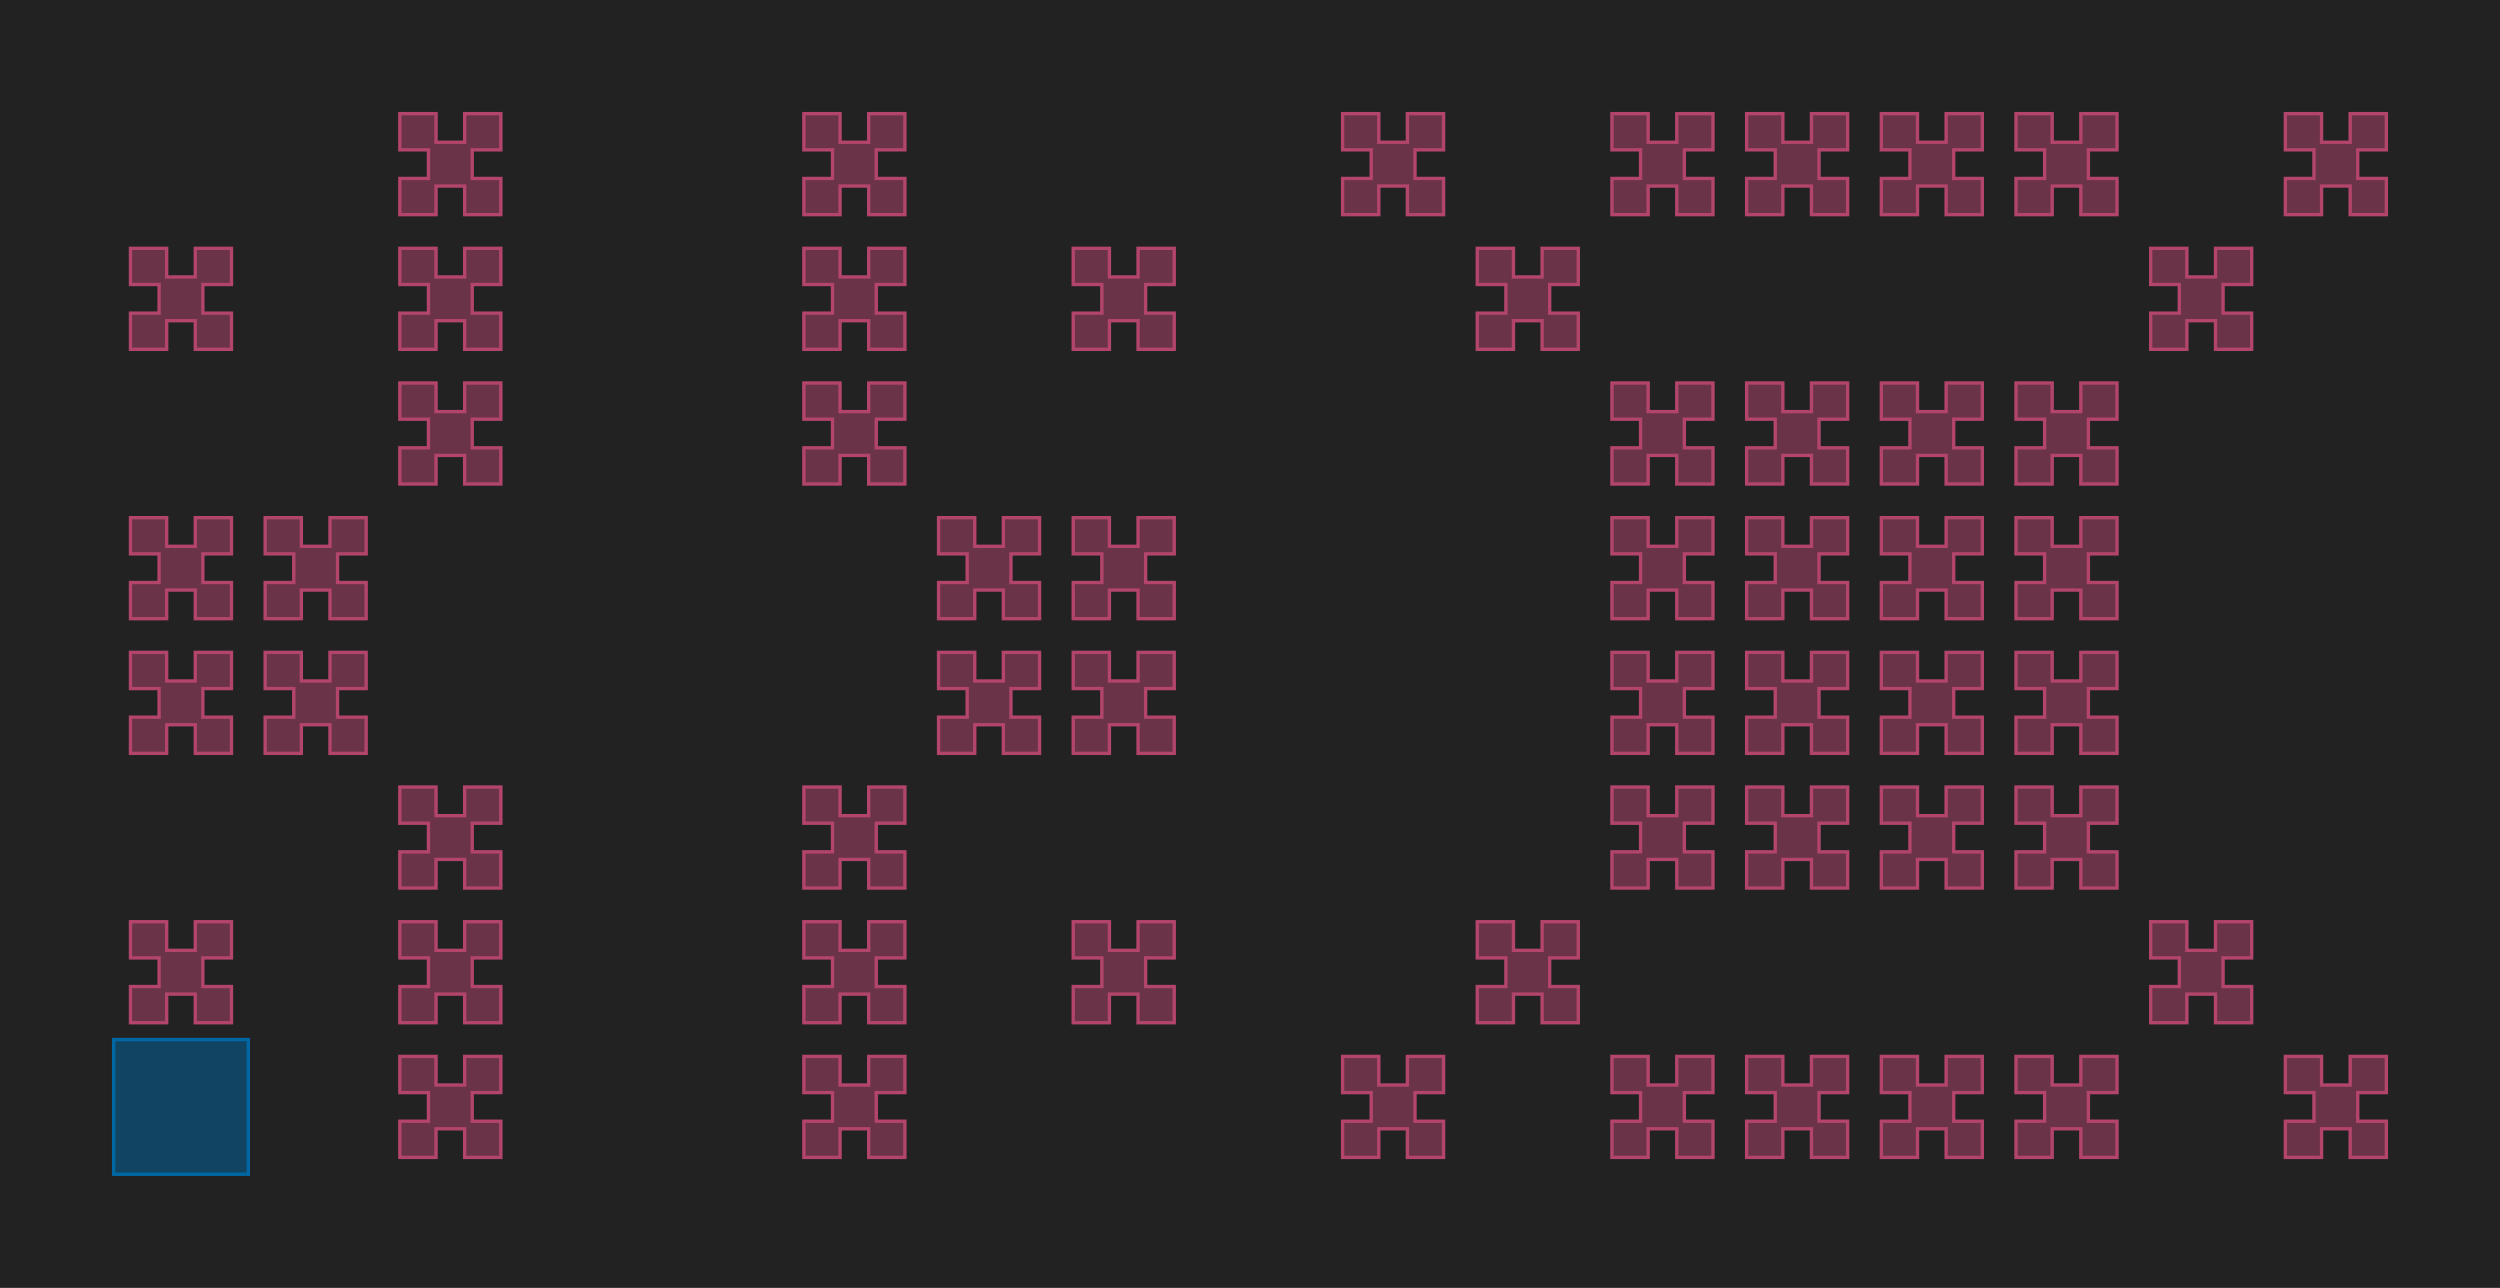
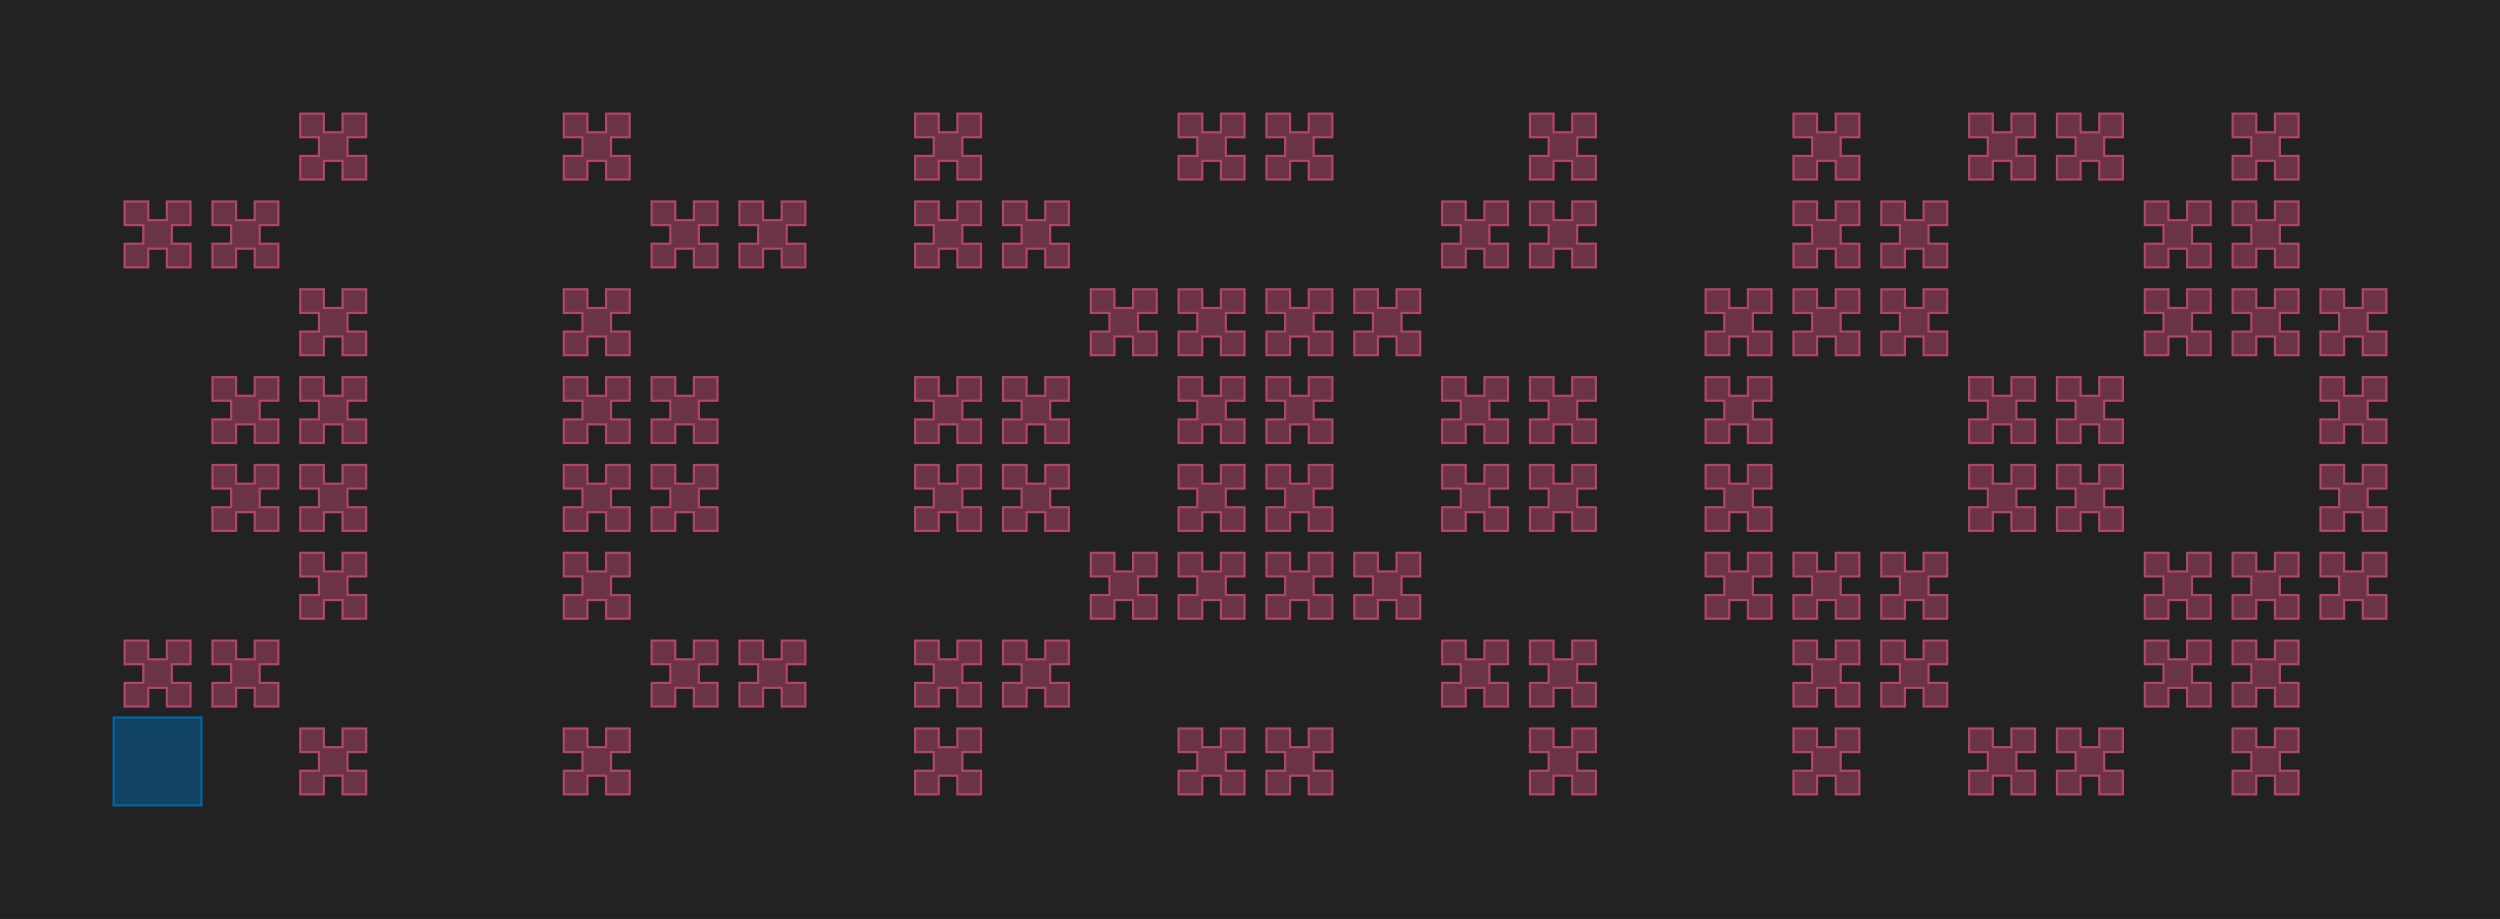
- <svg xmlns="http://www.w3.org/2000/svg" width="742.5" height="382.5" viewBox="-33.75 -348.75 742.5 382.5">
+ <svg xmlns="http://www.w3.org/2000/svg" width="1138.5" height="418.5" viewBox="-51.75 -366.75 1138.5 418.5">
  <defs>
    <style type="text/css">
.l235d4 {stroke: #0067A5; fill: #0067A5; fill-opacity: 0.5;}
.l71d20 {stroke: #B3446C; fill: #B3446C; fill-opacity: 0.5;}
</style>
  </defs>
-   <rect x="-33.75" y="-348.75" width="742.5" height="382.5" fill="#222222" stroke="none" />
+   <rect x="-51.75" y="-366.75" width="1138.5" height="418.5" fill="#222222" stroke="none" />
  <g id="my_logo" transform="scale(1 -1)">
-     <polygon id="0x17fae30" class="l71d20" points="15.75,45 15.75,53.5 24.25,53.5 24.25,45 35,45 35,55.75 26.5,55.75 26.5,64.25 35,64.25 35,75 24.25,75 24.25,66.5 15.75,66.5 15.75,75 5,75 5,64.25 13.5,64.25 13.5,55.75 5,55.75 5,45" />
-     <polygon id="0x17fba20" class="l71d20" points="15.75,125 15.75,133.5 24.25,133.5 24.25,125 35,125 35,135.75 26.5,135.75 26.5,144.25 35,144.25 35,155 24.25,155 24.25,146.5 15.75,146.5 15.75,155 5,155 5,144.25 13.5,144.25 13.5,135.75 5,135.75 5,125" />
-     <polygon id="0x17fbb10" class="l71d20" points="15.75,165 15.75,173.5 24.25,173.5 24.25,165 35,165 35,175.75 26.5,175.75 26.5,184.25 35,184.25 35,195 24.25,195 24.25,186.5 15.75,186.5 15.75,195 5,195 5,184.25 13.5,184.25 13.5,175.75 5,175.75 5,165" />
-     <polygon id="0x17fbb80" class="l71d20" points="15.75,245 15.75,253.5 24.25,253.5 24.25,245 35,245 35,255.75 26.5,255.75 26.5,264.25 35,264.25 35,275 24.25,275 24.25,266.5 15.75,266.5 15.75,275 5,275 5,264.25 13.5,264.25 13.5,255.75 5,255.75 5,245" />
-     <polygon id="0x17fbbf0" class="l71d20" points="55.75,125 55.75,133.5 64.25,133.5 64.25,125 75,125 75,135.75 66.5,135.75 66.5,144.25 75,144.25 75,155 64.25,155 64.25,146.5 55.75,146.5 55.75,155 45,155 45,144.25 53.5,144.25 53.5,135.75 45,135.75 45,125" />
-     <polygon id="0x17fbc60" class="l71d20" points="55.75,165 55.75,173.5 64.25,173.5 64.25,165 75,165 75,175.75 66.5,175.75 66.5,184.25 75,184.25 75,195 64.25,195 64.25,186.5 55.75,186.5 55.75,195 45,195 45,184.25 53.5,184.25 53.5,175.75 45,175.75 45,165" />
-     <polygon id="0x17fbd20" class="l71d20" points="95.75,5 95.75,13.5 104.25,13.5 104.25,5 115,5 115,15.75 106.5,15.75 106.5,24.25 115,24.25 115,35 104.25,35 104.25,26.5 95.75,26.5 95.75,35 85,35 85,24.25 93.5,24.25 93.5,15.75 85,15.75 85,5" />
-     <polygon id="0x17fbd90" class="l71d20" points="95.75,45 95.75,53.5 104.25,53.5 104.25,45 115,45 115,55.75 106.5,55.75 106.5,64.25 115,64.25 115,75 104.25,75 104.25,66.5 95.75,66.5 95.75,75 85,75 85,64.25 93.5,64.25 93.5,55.75 85,55.75 85,45" />
-     <polygon id="0x17fbe00" class="l71d20" points="95.75,85 95.75,93.5 104.25,93.5 104.25,85 115,85 115,95.75 106.5,95.75 106.5,104.25 115,104.25 115,115 104.25,115 104.25,106.5 95.75,106.5 95.75,115 85,115 85,104.25 93.5,104.25 93.5,95.75 85,95.75 85,85" />
-     <polygon id="0x17fc050" class="l71d20" points="95.75,205 95.75,213.5 104.25,213.5 104.25,205 115,205 115,215.75 106.5,215.75 106.5,224.25 115,224.25 115,235 104.25,235 104.25,226.5 95.75,226.5 95.75,235 85,235 85,224.25 93.5,224.25 93.5,215.75 85,215.75 85,205" />
-     <polygon id="0x17fc210" class="l71d20" points="95.75,245 95.75,253.5 104.25,253.5 104.25,245 115,245 115,255.75 106.5,255.75 106.5,264.25 115,264.25 115,275 104.25,275 104.25,266.5 95.75,266.5 95.75,275 85,275 85,264.25 93.5,264.25 93.5,255.75 85,255.75 85,245" />
-     <polygon id="0x17fc3d0" class="l71d20" points="95.75,285 95.75,293.5 104.25,293.5 104.25,285 115,285 115,295.75 106.5,295.75 106.5,304.25 115,304.25 115,315 104.25,315 104.25,306.5 95.75,306.5 95.75,315 85,315 85,304.25 93.5,304.25 93.5,295.75 85,295.75 85,285" />
-     <polygon id="0x17fc590" class="l71d20" points="215.75,5 215.75,13.5 224.25,13.5 224.25,5 235,5 235,15.75 226.5,15.75 226.5,24.25 235,24.25 235,35 224.25,35 224.25,26.5 215.75,26.5 215.75,35 205,35 205,24.25 213.5,24.25 213.5,15.75 205,15.75 205,5" />
-     <polygon id="0x17fc750" class="l71d20" points="215.75,45 215.75,53.5 224.25,53.5 224.25,45 235,45 235,55.75 226.5,55.75 226.5,64.25 235,64.25 235,75 224.25,75 224.25,66.5 215.75,66.5 215.75,75 205,75 205,64.25 213.5,64.25 213.5,55.75 205,55.75 205,45" />
-     <polygon id="0x17fc910" class="l71d20" points="215.75,85 215.75,93.5 224.25,93.5 224.25,85 235,85 235,95.75 226.5,95.75 226.5,104.25 235,104.25 235,115 224.25,115 224.25,106.5 215.75,106.5 215.75,115 205,115 205,104.25 213.5,104.25 213.5,95.75 205,95.75 205,85" />
-     <polygon id="0x17fcad0" class="l71d20" points="215.75,205 215.75,213.5 224.25,213.5 224.25,205 235,205 235,215.75 226.5,215.75 226.5,224.25 235,224.25 235,235 224.25,235 224.25,226.5 215.75,226.5 215.75,235 205,235 205,224.25 213.5,224.25 213.5,215.75 205,215.75 205,205" />
-     <polygon id="0x17fcc90" class="l71d20" points="215.75,245 215.75,253.5 224.25,253.5 224.25,245 235,245 235,255.75 226.5,255.75 226.5,264.25 235,264.25 235,275 224.25,275 224.25,266.5 215.75,266.5 215.75,275 205,275 205,264.25 213.5,264.25 213.5,255.75 205,255.75 205,245" />
-     <polygon id="0x17fce50" class="l71d20" points="215.75,285 215.75,293.5 224.25,293.5 224.25,285 235,285 235,295.75 226.5,295.75 226.5,304.25 235,304.25 235,315 224.25,315 224.25,306.5 215.75,306.5 215.75,315 205,315 205,304.25 213.5,304.25 213.5,295.75 205,295.75 205,285" />
-     <polygon id="0x17fd010" class="l71d20" points="255.75,125 255.75,133.5 264.25,133.5 264.25,125 275,125 275,135.75 266.5,135.75 266.5,144.25 275,144.25 275,155 264.25,155 264.25,146.5 255.75,146.5 255.75,155 245,155 245,144.25 253.5,144.25 253.5,135.75 245,135.75 245,125" />
-     <polygon id="0x17fd1d0" class="l71d20" points="255.75,165 255.75,173.5 264.25,173.5 264.25,165 275,165 275,175.75 266.5,175.75 266.5,184.25 275,184.25 275,195 264.25,195 264.25,186.5 255.75,186.5 255.75,195 245,195 245,184.25 253.5,184.25 253.5,175.75 245,175.75 245,165" />
-     <polygon id="0x17fd390" class="l71d20" points="295.75,45 295.75,53.5 304.25,53.5 304.25,45 315,45 315,55.75 306.5,55.75 306.5,64.25 315,64.25 315,75 304.25,75 304.25,66.5 295.75,66.5 295.75,75 285,75 285,64.25 293.5,64.25 293.5,55.75 285,55.75 285,45" />
-     <polygon id="0x17fd550" class="l71d20" points="295.75,125 295.75,133.5 304.25,133.5 304.25,125 315,125 315,135.75 306.5,135.75 306.5,144.25 315,144.25 315,155 304.25,155 304.25,146.5 295.75,146.5 295.75,155 285,155 285,144.25 293.5,144.25 293.5,135.75 285,135.75 285,125" />
-     <polygon id="0x17fd710" class="l71d20" points="295.75,165 295.75,173.5 304.25,173.5 304.25,165 315,165 315,175.75 306.5,175.75 306.5,184.25 315,184.25 315,195 304.25,195 304.25,186.5 295.75,186.5 295.75,195 285,195 285,184.25 293.5,184.25 293.5,175.75 285,175.75 285,165" />
-     <polygon id="0x17fd8d0" class="l71d20" points="295.75,245 295.75,253.5 304.25,253.5 304.25,245 315,245 315,255.75 306.5,255.75 306.5,264.25 315,264.25 315,275 304.25,275 304.25,266.5 295.75,266.5 295.75,275 285,275 285,264.25 293.5,264.25 293.5,255.75 285,255.75 285,245" />
-     <polygon id="0x17fda90" class="l71d20" points="375.75,5 375.75,13.5 384.25,13.5 384.25,5 395,5 395,15.75 386.5,15.75 386.5,24.25 395,24.25 395,35 384.25,35 384.25,26.5 375.75,26.5 375.75,35 365,35 365,24.25 373.5,24.25 373.5,15.75 365,15.75 365,5" />
-     <polygon id="0x17fdc50" class="l71d20" points="375.75,285 375.75,293.5 384.25,293.5 384.25,285 395,285 395,295.75 386.5,295.75 386.5,304.25 395,304.25 395,315 384.25,315 384.25,306.5 375.75,306.5 375.75,315 365,315 365,304.25 373.5,304.25 373.5,295.75 365,295.75 365,285" />
-     <polygon id="0x17fde10" class="l71d20" points="415.75,45 415.75,53.5 424.25,53.5 424.25,45 435,45 435,55.75 426.5,55.75 426.5,64.25 435,64.25 435,75 424.25,75 424.25,66.5 415.75,66.5 415.75,75 405,75 405,64.25 413.5,64.25 413.5,55.75 405,55.75 405,45" />
-     <polygon id="0x17fdfd0" class="l71d20" points="415.75,245 415.75,253.5 424.25,253.5 424.25,245 435,245 435,255.75 426.5,255.75 426.5,264.25 435,264.25 435,275 424.25,275 424.25,266.5 415.75,266.5 415.75,275 405,275 405,264.25 413.5,264.25 413.5,255.75 405,255.75 405,245" />
-     <polygon id="0x17fe190" class="l71d20" points="455.75,5 455.75,13.5 464.25,13.5 464.25,5 475,5 475,15.75 466.5,15.75 466.5,24.25 475,24.25 475,35 464.25,35 464.25,26.5 455.75,26.5 455.75,35 445,35 445,24.25 453.5,24.25 453.5,15.75 445,15.75 445,5" />
-     <polygon id="0x17fe350" class="l71d20" points="455.75,85 455.75,93.5 464.25,93.5 464.25,85 475,85 475,95.75 466.5,95.75 466.5,104.25 475,104.25 475,115 464.25,115 464.25,106.5 455.75,106.5 455.75,115 445,115 445,104.25 453.5,104.25 453.5,95.75 445,95.75 445,85" />
-     <polygon id="0x17fe510" class="l71d20" points="455.75,125 455.75,133.5 464.25,133.5 464.25,125 475,125 475,135.75 466.5,135.75 466.5,144.25 475,144.25 475,155 464.25,155 464.25,146.5 455.75,146.5 455.75,155 445,155 445,144.25 453.5,144.25 453.5,135.75 445,135.75 445,125" />
-     <polygon id="0x17fe6d0" class="l71d20" points="455.75,165 455.75,173.5 464.25,173.5 464.25,165 475,165 475,175.75 466.5,175.75 466.5,184.25 475,184.25 475,195 464.25,195 464.25,186.5 455.75,186.5 455.75,195 445,195 445,184.25 453.5,184.25 453.5,175.75 445,175.75 445,165" />
-     <polygon id="0x17fe890" class="l71d20" points="455.75,205 455.75,213.5 464.25,213.5 464.25,205 475,205 475,215.75 466.5,215.75 466.5,224.25 475,224.25 475,235 464.25,235 464.25,226.5 455.75,226.5 455.75,235 445,235 445,224.25 453.5,224.25 453.5,215.75 445,215.75 445,205" />
-     <polygon id="0x17fec60" class="l71d20" points="455.75,285 455.75,293.5 464.25,293.5 464.25,285 475,285 475,295.75 466.5,295.75 466.5,304.25 475,304.25 475,315 464.25,315 464.25,306.5 455.75,306.5 455.75,315 445,315 445,304.25 453.5,304.25 453.5,295.75 445,295.75 445,285" />
-     <polygon id="0x17fee20" class="l71d20" points="495.75,5 495.75,13.5 504.25,13.5 504.25,5 515,5 515,15.75 506.5,15.75 506.5,24.25 515,24.25 515,35 504.25,35 504.25,26.5 495.75,26.5 495.75,35 485,35 485,24.25 493.5,24.25 493.5,15.75 485,15.75 485,5" />
-     <polygon id="0x17fefe0" class="l71d20" points="495.75,85 495.75,93.5 504.25,93.5 504.25,85 515,85 515,95.75 506.5,95.75 506.5,104.25 515,104.25 515,115 504.25,115 504.25,106.5 495.75,106.5 495.75,115 485,115 485,104.25 493.5,104.25 493.5,95.75 485,95.75 485,85" />
-     <polygon id="0x17ff1a0" class="l71d20" points="495.75,125 495.75,133.5 504.25,133.5 504.25,125 515,125 515,135.75 506.5,135.75 506.5,144.25 515,144.25 515,155 504.25,155 504.25,146.5 495.75,146.5 495.75,155 485,155 485,144.25 493.5,144.25 493.5,135.75 485,135.75 485,125" />
-     <polygon id="0x17ff360" class="l71d20" points="495.75,165 495.75,173.5 504.25,173.5 504.25,165 515,165 515,175.75 506.5,175.75 506.5,184.25 515,184.25 515,195 504.25,195 504.25,186.5 495.75,186.5 495.75,195 485,195 485,184.25 493.5,184.25 493.5,175.75 485,175.75 485,165" />
-     <polygon id="0x17ff520" class="l71d20" points="495.75,205 495.75,213.5 504.25,213.5 504.25,205 515,205 515,215.75 506.5,215.75 506.5,224.25 515,224.25 515,235 504.25,235 504.25,226.5 495.75,226.5 495.75,235 485,235 485,224.25 493.5,224.25 493.5,215.75 485,215.75 485,205" />
-     <polygon id="0x17ff6e0" class="l71d20" points="495.75,285 495.75,293.5 504.25,293.5 504.25,285 515,285 515,295.75 506.5,295.75 506.5,304.25 515,304.25 515,315 504.25,315 504.25,306.5 495.75,306.5 495.75,315 485,315 485,304.25 493.5,304.25 493.5,295.75 485,295.75 485,285" />
-     <polygon id="0x17ff8a0" class="l71d20" points="535.75,5 535.75,13.5 544.25,13.5 544.25,5 555,5 555,15.75 546.5,15.75 546.5,24.25 555,24.25 555,35 544.25,35 544.25,26.5 535.75,26.5 535.75,35 525,35 525,24.25 533.5,24.25 533.5,15.75 525,15.75 525,5" />
-     <polygon id="0x17ffa60" class="l71d20" points="535.75,85 535.75,93.5 544.25,93.5 544.25,85 555,85 555,95.75 546.5,95.75 546.5,104.25 555,104.25 555,115 544.25,115 544.25,106.5 535.75,106.5 535.75,115 525,115 525,104.25 533.5,104.25 533.5,95.75 525,95.75 525,85" />
-     <polygon id="0x17ffc20" class="l71d20" points="535.75,125 535.75,133.5 544.25,133.5 544.25,125 555,125 555,135.75 546.5,135.75 546.5,144.25 555,144.25 555,155 544.25,155 544.25,146.5 535.75,146.5 535.75,155 525,155 525,144.25 533.5,144.25 533.5,135.75 525,135.75 525,125" />
-     <polygon id="0x17ffde0" class="l71d20" points="535.75,165 535.75,173.5 544.25,173.5 544.25,165 555,165 555,175.75 546.5,175.75 546.5,184.25 555,184.25 555,195 544.25,195 544.25,186.5 535.75,186.5 535.75,195 525,195 525,184.25 533.5,184.25 533.5,175.75 525,175.75 525,165" />
-     <polygon id="0x17fffa0" class="l71d20" points="535.75,205 535.75,213.5 544.25,213.5 544.25,205 555,205 555,215.75 546.5,215.75 546.5,224.25 555,224.25 555,235 544.25,235 544.25,226.5 535.75,226.5 535.75,235 525,235 525,224.25 533.5,224.25 533.5,215.75 525,215.75 525,205" />
-     <polygon id="0x1800160" class="l71d20" points="535.75,285 535.75,293.5 544.25,293.5 544.25,285 555,285 555,295.75 546.5,295.75 546.5,304.25 555,304.25 555,315 544.25,315 544.25,306.5 535.75,306.5 535.75,315 525,315 525,304.25 533.5,304.25 533.5,295.75 525,295.75 525,285" />
-     <polygon id="0x1800320" class="l71d20" points="575.75,5 575.75,13.5 584.25,13.5 584.25,5 595,5 595,15.75 586.5,15.75 586.5,24.25 595,24.25 595,35 584.25,35 584.25,26.5 575.75,26.5 575.75,35 565,35 565,24.25 573.5,24.25 573.5,15.75 565,15.75 565,5" />
-     <polygon id="0x18004e0" class="l71d20" points="575.75,85 575.75,93.5 584.25,93.5 584.25,85 595,85 595,95.75 586.5,95.75 586.5,104.25 595,104.25 595,115 584.25,115 584.25,106.5 575.75,106.5 575.75,115 565,115 565,104.25 573.5,104.25 573.5,95.75 565,95.75 565,85" />
-     <polygon id="0x18006a0" class="l71d20" points="575.75,125 575.75,133.5 584.25,133.5 584.25,125 595,125 595,135.75 586.5,135.75 586.5,144.25 595,144.25 595,155 584.25,155 584.25,146.5 575.75,146.5 575.75,155 565,155 565,144.25 573.5,144.25 573.5,135.75 565,135.75 565,125" />
-     <polygon id="0x1800860" class="l71d20" points="575.75,165 575.75,173.5 584.25,173.5 584.25,165 595,165 595,175.75 586.5,175.75 586.5,184.25 595,184.25 595,195 584.25,195 584.25,186.5 575.75,186.5 575.75,195 565,195 565,184.25 573.5,184.25 573.5,175.75 565,175.75 565,165" />
-     <polygon id="0x1800a20" class="l71d20" points="575.75,205 575.75,213.5 584.25,213.5 584.25,205 595,205 595,215.75 586.5,215.75 586.5,224.25 595,224.25 595,235 584.25,235 584.25,226.5 575.75,226.5 575.75,235 565,235 565,224.25 573.5,224.25 573.5,215.75 565,215.75 565,205" />
-     <polygon id="0x1800be0" class="l71d20" points="575.75,285 575.75,293.5 584.25,293.5 584.25,285 595,285 595,295.75 586.5,295.75 586.5,304.25 595,304.25 595,315 584.25,315 584.25,306.5 575.75,306.5 575.75,315 565,315 565,304.25 573.5,304.25 573.5,295.75 565,295.75 565,285" />
-     <polygon id="0x1800da0" class="l71d20" points="615.75,45 615.75,53.5 624.25,53.5 624.25,45 635,45 635,55.75 626.5,55.75 626.5,64.25 635,64.25 635,75 624.25,75 624.25,66.5 615.75,66.5 615.75,75 605,75 605,64.25 613.5,64.25 613.5,55.75 605,55.75 605,45" />
-     <polygon id="0x1800f60" class="l71d20" points="615.75,245 615.75,253.5 624.25,253.5 624.25,245 635,245 635,255.75 626.5,255.75 626.5,264.25 635,264.25 635,275 624.25,275 624.25,266.5 615.75,266.5 615.75,275 605,275 605,264.25 613.5,264.25 613.5,255.75 605,255.75 605,245" />
-     <polygon id="0x1801120" class="l71d20" points="655.75,5 655.75,13.5 664.25,13.5 664.25,5 675,5 675,15.75 666.5,15.75 666.5,24.25 675,24.25 675,35 664.25,35 664.25,26.5 655.75,26.5 655.75,35 645,35 645,24.25 653.5,24.25 653.5,15.75 645,15.75 645,5" />
-     <polygon id="0x18012e0" class="l71d20" points="655.75,285 655.75,293.5 664.25,293.5 664.25,285 675,285 675,295.75 666.5,295.75 666.5,304.25 675,304.25 675,315 664.25,315 664.25,306.5 655.75,306.5 655.75,315 645,315 645,304.25 653.5,304.25 653.5,295.75 645,295.75 645,285" />
-     <polygon id="0x15fba40" class="l235d4" points="0,0 40,0 40,40 0,40" />
+     <polygon id="0x230df50" class="l71d20" points="15.75,45 15.75,53.5 24.25,53.5 24.25,45 35,45 35,55.75 26.5,55.75 26.5,64.25 35,64.25 35,75 24.25,75 24.25,66.5 15.75,66.5 15.75,75 5,75 5,64.25 13.5,64.25 13.5,55.75 5,55.75 5,45" />
+     <polygon id="0x249ff60" class="l71d20" points="15.75,245 15.75,253.5 24.25,253.5 24.25,245 35,245 35,255.75 26.5,255.75 26.5,264.25 35,264.25 35,275 24.25,275 24.25,266.5 15.75,266.5 15.75,275 5,275 5,264.25 13.5,264.25 13.5,255.75 5,255.75 5,245" />
+     <polygon id="0x24a02d0" class="l71d20" points="55.75,45 55.75,53.5 64.25,53.5 64.25,45 75,45 75,55.75 66.5,55.75 66.5,64.25 75,64.25 75,75 64.25,75 64.25,66.5 55.75,66.5 55.75,75 45,75 45,64.25 53.5,64.25 53.5,55.75 45,55.75 45,45" />
+     <polygon id="0x24a0340" class="l71d20" points="55.75,125 55.75,133.5 64.25,133.5 64.25,125 75,125 75,135.75 66.5,135.75 66.5,144.25 75,144.25 75,155 64.25,155 64.25,146.5 55.75,146.5 55.75,155 45,155 45,144.25 53.5,144.25 53.5,135.75 45,135.75 45,125" />
+     <polygon id="0x24a03b0" class="l71d20" points="55.75,165 55.75,173.5 64.25,173.5 64.25,165 75,165 75,175.75 66.5,175.75 66.5,184.25 75,184.25 75,195 64.25,195 64.25,186.5 55.75,186.5 55.75,195 45,195 45,184.25 53.5,184.25 53.5,175.75 45,175.75 45,165" />
+     <polygon id="0x24a0420" class="l71d20" points="55.75,245 55.75,253.5 64.25,253.5 64.25,245 75,245 75,255.75 66.5,255.75 66.5,264.25 75,264.25 75,275 64.25,275 64.25,266.5 55.75,266.5 55.75,275 45,275 45,264.25 53.5,264.25 53.5,255.75 45,255.75 45,245" />
+     <polygon id="0x24a04e0" class="l71d20" points="95.75,5 95.75,13.5 104.25,13.5 104.25,5 115,5 115,15.75 106.5,15.75 106.5,24.25 115,24.25 115,35 104.25,35 104.25,26.5 95.75,26.5 95.75,35 85,35 85,24.25 93.5,24.25 93.5,15.75 85,15.75 85,5" />
+     <polygon id="0x24a0550" class="l71d20" points="95.75,85 95.75,93.5 104.25,93.5 104.25,85 115,85 115,95.75 106.5,95.75 106.5,104.25 115,104.25 115,115 104.25,115 104.25,106.5 95.75,106.5 95.75,115 85,115 85,104.25 93.5,104.25 93.5,95.75 85,95.75 85,85" />
+     <polygon id="0x24a05c0" class="l71d20" points="95.75,125 95.75,133.5 104.25,133.5 104.25,125 115,125 115,135.75 106.5,135.75 106.5,144.25 115,144.25 115,155 104.25,155 104.25,146.5 95.75,146.5 95.75,155 85,155 85,144.25 93.5,144.25 93.5,135.75 85,135.75 85,125" />
+     <polygon id="0x24a06c0" class="l71d20" points="95.75,165 95.75,173.5 104.25,173.5 104.25,165 115,165 115,175.75 106.5,175.75 106.5,184.25 115,184.25 115,195 104.25,195 104.25,186.5 95.75,186.5 95.75,195 85,195 85,184.25 93.5,184.25 93.5,175.75 85,175.75 85,165" />
+     <polygon id="0x24a0730" class="l71d20" points="95.75,205 95.75,213.5 104.25,213.5 104.25,205 115,205 115,215.75 106.5,215.75 106.5,224.25 115,224.25 115,235 104.25,235 104.25,226.5 95.75,226.5 95.75,235 85,235 85,224.25 93.5,224.25 93.5,215.75 85,215.75 85,205" />
+     <polygon id="0x24a08f0" class="l71d20" points="95.75,285 95.75,293.5 104.25,293.5 104.25,285 115,285 115,295.75 106.5,295.75 106.5,304.25 115,304.25 115,315 104.25,315 104.25,306.5 95.75,306.5 95.75,315 85,315 85,304.25 93.5,304.25 93.5,295.75 85,295.75 85,285" />
+     <polygon id="0x24a0ab0" class="l71d20" points="215.75,5 215.75,13.5 224.25,13.5 224.25,5 235,5 235,15.75 226.5,15.75 226.5,24.25 235,24.25 235,35 224.25,35 224.25,26.5 215.75,26.5 215.75,35 205,35 205,24.25 213.5,24.25 213.5,15.75 205,15.75 205,5" />
+     <polygon id="0x24a0c70" class="l71d20" points="215.75,85 215.75,93.5 224.25,93.5 224.25,85 235,85 235,95.75 226.5,95.75 226.5,104.25 235,104.25 235,115 224.25,115 224.25,106.5 215.75,106.5 215.75,115 205,115 205,104.25 213.5,104.25 213.5,95.75 205,95.75 205,85" />
+     <polygon id="0x24a0e30" class="l71d20" points="215.75,125 215.75,133.5 224.25,133.5 224.25,125 235,125 235,135.75 226.5,135.75 226.5,144.25 235,144.25 235,155 224.25,155 224.25,146.5 215.75,146.5 215.75,155 205,155 205,144.25 213.5,144.25 213.5,135.75 205,135.75 205,125" />
+     <polygon id="0x24a0ff0" class="l71d20" points="215.75,165 215.75,173.5 224.25,173.5 224.25,165 235,165 235,175.75 226.5,175.75 226.5,184.25 235,184.25 235,195 224.25,195 224.25,186.5 215.75,186.5 215.75,195 205,195 205,184.25 213.5,184.25 213.5,175.75 205,175.75 205,165" />
+     <polygon id="0x24a11b0" class="l71d20" points="215.75,205 215.75,213.5 224.25,213.5 224.25,205 235,205 235,215.75 226.5,215.75 226.5,224.25 235,224.25 235,235 224.25,235 224.25,226.5 215.75,226.5 215.75,235 205,235 205,224.25 213.5,224.25 213.5,215.75 205,215.75 205,205" />
+     <polygon id="0x24a1370" class="l71d20" points="215.75,285 215.75,293.5 224.25,293.5 224.25,285 235,285 235,295.75 226.5,295.75 226.5,304.25 235,304.25 235,315 224.25,315 224.25,306.5 215.75,306.5 215.75,315 205,315 205,304.25 213.5,304.25 213.5,295.75 205,295.75 205,285" />
+     <polygon id="0x24a1530" class="l71d20" points="255.75,45 255.75,53.5 264.25,53.5 264.25,45 275,45 275,55.75 266.5,55.75 266.5,64.25 275,64.25 275,75 264.25,75 264.25,66.5 255.75,66.5 255.75,75 245,75 245,64.25 253.5,64.25 253.5,55.75 245,55.75 245,45" />
+     <polygon id="0x24a16f0" class="l71d20" points="255.75,125 255.75,133.5 264.25,133.5 264.25,125 275,125 275,135.75 266.5,135.75 266.5,144.25 275,144.25 275,155 264.25,155 264.25,146.5 255.75,146.5 255.75,155 245,155 245,144.25 253.5,144.25 253.5,135.75 245,135.75 245,125" />
+     <polygon id="0x24a18b0" class="l71d20" points="255.75,165 255.75,173.5 264.25,173.5 264.25,165 275,165 275,175.75 266.5,175.75 266.5,184.25 275,184.25 275,195 264.25,195 264.25,186.5 255.75,186.5 255.75,195 245,195 245,184.25 253.5,184.25 253.5,175.75 245,175.75 245,165" />
+     <polygon id="0x24a1a70" class="l71d20" points="255.75,245 255.75,253.5 264.25,253.5 264.25,245 275,245 275,255.75 266.5,255.75 266.5,264.25 275,264.25 275,275 264.25,275 264.25,266.5 255.75,266.5 255.75,275 245,275 245,264.25 253.5,264.25 253.5,255.75 245,255.75 245,245" />
+     <polygon id="0x24a1c30" class="l71d20" points="295.75,45 295.75,53.5 304.25,53.5 304.25,45 315,45 315,55.75 306.5,55.75 306.5,64.25 315,64.25 315,75 304.25,75 304.25,66.5 295.75,66.5 295.75,75 285,75 285,64.25 293.5,64.25 293.5,55.75 285,55.75 285,45" />
+     <polygon id="0x24a1df0" class="l71d20" points="295.75,245 295.75,253.5 304.25,253.5 304.25,245 315,245 315,255.75 306.5,255.75 306.5,264.25 315,264.25 315,275 304.25,275 304.25,266.5 295.75,266.5 295.75,275 285,275 285,264.25 293.5,264.25 293.5,255.75 285,255.75 285,245" />
+     <polygon id="0x24a1fb0" class="l71d20" points="375.75,5 375.75,13.5 384.25,13.5 384.25,5 395,5 395,15.75 386.5,15.75 386.5,24.25 395,24.25 395,35 384.25,35 384.25,26.5 375.75,26.5 375.75,35 365,35 365,24.25 373.5,24.25 373.5,15.75 365,15.75 365,5" />
+     <polygon id="0x24a2170" class="l71d20" points="375.75,45 375.75,53.5 384.25,53.5 384.25,45 395,45 395,55.75 386.5,55.75 386.5,64.25 395,64.25 395,75 384.25,75 384.25,66.5 375.75,66.5 375.75,75 365,75 365,64.25 373.5,64.25 373.5,55.75 365,55.75 365,45" />
+     <polygon id="0x24a2330" class="l71d20" points="375.75,125 375.75,133.5 384.25,133.5 384.25,125 395,125 395,135.75 386.5,135.75 386.5,144.25 395,144.25 395,155 384.25,155 384.25,146.5 375.75,146.5 375.75,155 365,155 365,144.25 373.5,144.25 373.5,135.75 365,135.75 365,125" />
+     <polygon id="0x24a24f0" class="l71d20" points="375.75,165 375.75,173.5 384.25,173.5 384.25,165 395,165 395,175.75 386.5,175.75 386.5,184.25 395,184.25 395,195 384.25,195 384.25,186.5 375.75,186.5 375.75,195 365,195 365,184.25 373.5,184.25 373.5,175.75 365,175.75 365,165" />
+     <polygon id="0x24a26b0" class="l71d20" points="375.75,245 375.75,253.5 384.25,253.5 384.25,245 395,245 395,255.75 386.5,255.75 386.5,264.25 395,264.25 395,275 384.25,275 384.25,266.5 375.75,266.5 375.75,275 365,275 365,264.25 373.5,264.25 373.5,255.75 365,255.75 365,245" />
+     <polygon id="0x24a2870" class="l71d20" points="375.75,285 375.75,293.5 384.25,293.5 384.25,285 395,285 395,295.75 386.5,295.75 386.5,304.25 395,304.25 395,315 384.25,315 384.25,306.5 375.75,306.5 375.75,315 365,315 365,304.25 373.5,304.25 373.5,295.75 365,295.75 365,285" />
+     <polygon id="0x24a2a30" class="l71d20" points="415.75,45 415.75,53.5 424.25,53.5 424.25,45 435,45 435,55.75 426.5,55.75 426.5,64.25 435,64.25 435,75 424.25,75 424.25,66.5 415.75,66.5 415.75,75 405,75 405,64.25 413.5,64.25 413.5,55.75 405,55.75 405,45" />
+     <polygon id="0x24a2bf0" class="l71d20" points="415.75,125 415.75,133.5 424.25,133.5 424.25,125 435,125 435,135.75 426.5,135.75 426.5,144.25 435,144.25 435,155 424.25,155 424.25,146.5 415.75,146.5 415.75,155 405,155 405,144.25 413.5,144.25 413.5,135.75 405,135.75 405,125" />
+     <polygon id="0x24a2db0" class="l71d20" points="415.75,165 415.75,173.5 424.25,173.5 424.25,165 435,165 435,175.75 426.5,175.75 426.5,184.25 435,184.25 435,195 424.25,195 424.25,186.5 415.75,186.5 415.75,195 405,195 405,184.25 413.5,184.25 413.5,175.75 405,175.75 405,165" />
+     <polygon id="0x24a3180" class="l71d20" points="415.75,245 415.75,253.5 424.25,253.5 424.25,245 435,245 435,255.75 426.5,255.75 426.5,264.25 435,264.25 435,275 424.25,275 424.25,266.5 415.75,266.5 415.75,275 405,275 405,264.25 413.5,264.25 413.5,255.75 405,255.75 405,245" />
+     <polygon id="0x24a3340" class="l71d20" points="455.75,85 455.75,93.5 464.25,93.5 464.25,85 475,85 475,95.75 466.5,95.75 466.5,104.25 475,104.25 475,115 464.25,115 464.25,106.5 455.75,106.5 455.75,115 445,115 445,104.25 453.5,104.25 453.5,95.75 445,95.75 445,85" />
+     <polygon id="0x24a3500" class="l71d20" points="455.75,205 455.75,213.5 464.25,213.5 464.25,205 475,205 475,215.75 466.5,215.75 466.5,224.25 475,224.25 475,235 464.25,235 464.25,226.5 455.75,226.5 455.75,235 445,235 445,224.25 453.5,224.25 453.5,215.75 445,215.75 445,205" />
+     <polygon id="0x24a36c0" class="l71d20" points="495.75,5 495.75,13.5 504.25,13.5 504.25,5 515,5 515,15.75 506.5,15.75 506.5,24.25 515,24.25 515,35 504.25,35 504.25,26.5 495.75,26.5 495.75,35 485,35 485,24.25 493.5,24.25 493.5,15.75 485,15.75 485,5" />
+     <polygon id="0x24a3880" class="l71d20" points="495.75,85 495.75,93.5 504.25,93.5 504.25,85 515,85 515,95.75 506.5,95.75 506.5,104.25 515,104.25 515,115 504.25,115 504.25,106.5 495.75,106.5 495.75,115 485,115 485,104.25 493.5,104.25 493.5,95.75 485,95.75 485,85" />
+     <polygon id="0x24a3a40" class="l71d20" points="495.75,125 495.75,133.5 504.25,133.5 504.25,125 515,125 515,135.75 506.5,135.75 506.5,144.25 515,144.25 515,155 504.25,155 504.25,146.5 495.75,146.5 495.75,155 485,155 485,144.25 493.5,144.25 493.5,135.75 485,135.75 485,125" />
+     <polygon id="0x24a3c00" class="l71d20" points="495.75,165 495.75,173.5 504.25,173.5 504.25,165 515,165 515,175.75 506.5,175.75 506.5,184.25 515,184.25 515,195 504.25,195 504.25,186.5 495.75,186.5 495.75,195 485,195 485,184.25 493.5,184.25 493.5,175.75 485,175.75 485,165" />
+     <polygon id="0x24a3dc0" class="l71d20" points="495.75,205 495.75,213.5 504.25,213.5 504.25,205 515,205 515,215.75 506.5,215.75 506.5,224.25 515,224.25 515,235 504.25,235 504.25,226.5 495.75,226.5 495.75,235 485,235 485,224.25 493.5,224.25 493.5,215.75 485,215.75 485,205" />
+     <polygon id="0x24a3f80" class="l71d20" points="495.75,285 495.75,293.5 504.25,293.5 504.25,285 515,285 515,295.75 506.5,295.75 506.5,304.25 515,304.25 515,315 504.25,315 504.25,306.5 495.75,306.5 495.75,315 485,315 485,304.25 493.5,304.25 493.5,295.75 485,295.75 485,285" />
+     <polygon id="0x24a4140" class="l71d20" points="535.75,5 535.75,13.5 544.25,13.5 544.25,5 555,5 555,15.75 546.5,15.75 546.5,24.25 555,24.25 555,35 544.25,35 544.25,26.5 535.75,26.5 535.75,35 525,35 525,24.25 533.5,24.25 533.5,15.75 525,15.75 525,5" />
+     <polygon id="0x24a4300" class="l71d20" points="535.75,85 535.75,93.5 544.25,93.5 544.25,85 555,85 555,95.75 546.5,95.75 546.5,104.25 555,104.25 555,115 544.25,115 544.25,106.5 535.75,106.5 535.75,115 525,115 525,104.25 533.5,104.25 533.5,95.75 525,95.75 525,85" />
+     <polygon id="0x24a44c0" class="l71d20" points="535.75,125 535.75,133.5 544.25,133.5 544.25,125 555,125 555,135.75 546.5,135.75 546.5,144.25 555,144.25 555,155 544.25,155 544.25,146.5 535.75,146.5 535.75,155 525,155 525,144.25 533.5,144.25 533.5,135.75 525,135.75 525,125" />
+     <polygon id="0x24a4680" class="l71d20" points="535.75,165 535.75,173.5 544.25,173.5 544.25,165 555,165 555,175.75 546.5,175.75 546.5,184.25 555,184.25 555,195 544.25,195 544.25,186.5 535.75,186.5 535.75,195 525,195 525,184.25 533.5,184.25 533.5,175.75 525,175.75 525,165" />
+     <polygon id="0x24a4840" class="l71d20" points="535.75,205 535.75,213.5 544.25,213.5 544.25,205 555,205 555,215.75 546.5,215.75 546.5,224.25 555,224.25 555,235 544.25,235 544.25,226.5 535.75,226.5 535.75,235 525,235 525,224.25 533.5,224.25 533.5,215.75 525,215.75 525,205" />
+     <polygon id="0x24a4a00" class="l71d20" points="535.75,285 535.75,293.5 544.25,293.5 544.25,285 555,285 555,295.75 546.5,295.75 546.5,304.25 555,304.25 555,315 544.25,315 544.25,306.5 535.75,306.5 535.75,315 525,315 525,304.25 533.5,304.25 533.5,295.75 525,295.75 525,285" />
+     <polygon id="0x24a4bc0" class="l71d20" points="575.75,85 575.75,93.5 584.25,93.5 584.25,85 595,85 595,95.75 586.5,95.75 586.5,104.25 595,104.25 595,115 584.25,115 584.25,106.5 575.75,106.5 575.75,115 565,115 565,104.25 573.5,104.25 573.5,95.75 565,95.75 565,85" />
+     <polygon id="0x24a4d80" class="l71d20" points="575.75,205 575.75,213.5 584.25,213.5 584.25,205 595,205 595,215.75 586.5,215.75 586.5,224.25 595,224.25 595,235 584.25,235 584.25,226.5 575.75,226.5 575.75,235 565,235 565,224.25 573.5,224.25 573.5,215.75 565,215.75 565,205" />
+     <polygon id="0x24a4f40" class="l71d20" points="615.75,45 615.75,53.5 624.25,53.5 624.25,45 635,45 635,55.75 626.5,55.75 626.5,64.25 635,64.25 635,75 624.25,75 624.25,66.5 615.75,66.5 615.75,75 605,75 605,64.25 613.5,64.25 613.5,55.75 605,55.75 605,45" />
+     <polygon id="0x24a5100" class="l71d20" points="615.75,125 615.75,133.5 624.25,133.5 624.25,125 635,125 635,135.75 626.5,135.75 626.5,144.25 635,144.25 635,155 624.25,155 624.25,146.5 615.75,146.5 615.75,155 605,155 605,144.25 613.5,144.25 613.5,135.75 605,135.75 605,125" />
+     <polygon id="0x24a52c0" class="l71d20" points="615.75,165 615.75,173.5 624.25,173.5 624.25,165 635,165 635,175.75 626.5,175.75 626.5,184.25 635,184.25 635,195 624.25,195 624.25,186.5 615.75,186.5 615.75,195 605,195 605,184.25 613.5,184.25 613.5,175.75 605,175.75 605,165" />
+     <polygon id="0x24a5480" class="l71d20" points="615.75,245 615.75,253.5 624.25,253.5 624.25,245 635,245 635,255.75 626.5,255.75 626.5,264.25 635,264.25 635,275 624.25,275 624.25,266.5 615.75,266.5 615.75,275 605,275 605,264.25 613.5,264.25 613.5,255.75 605,255.75 605,245" />
+     <polygon id="0x24a5640" class="l71d20" points="655.75,5 655.75,13.5 664.25,13.5 664.25,5 675,5 675,15.75 666.5,15.75 666.5,24.25 675,24.25 675,35 664.25,35 664.25,26.5 655.75,26.5 655.75,35 645,35 645,24.25 653.5,24.25 653.5,15.75 645,15.75 645,5" />
+     <polygon id="0x24a5800" class="l71d20" points="655.75,45 655.75,53.5 664.25,53.5 664.25,45 675,45 675,55.75 666.5,55.75 666.5,64.25 675,64.25 675,75 664.25,75 664.25,66.5 655.75,66.5 655.75,75 645,75 645,64.25 653.5,64.25 653.5,55.75 645,55.75 645,45" />
+     <polygon id="0x24a59c0" class="l71d20" points="655.75,125 655.75,133.5 664.25,133.5 664.25,125 675,125 675,135.75 666.5,135.75 666.5,144.25 675,144.25 675,155 664.25,155 664.25,146.5 655.75,146.5 655.75,155 645,155 645,144.25 653.5,144.25 653.5,135.75 645,135.75 645,125" />
+     <polygon id="0x24a5b80" class="l71d20" points="655.75,165 655.75,173.5 664.25,173.5 664.25,165 675,165 675,175.75 666.5,175.75 666.5,184.25 675,184.25 675,195 664.25,195 664.25,186.5 655.75,186.5 655.75,195 645,195 645,184.25 653.5,184.25 653.5,175.75 645,175.75 645,165" />
+     <polygon id="0x24a5d40" class="l71d20" points="655.75,245 655.75,253.5 664.25,253.5 664.25,245 675,245 675,255.75 666.5,255.75 666.5,264.25 675,264.25 675,275 664.25,275 664.25,266.5 655.75,266.5 655.75,275 645,275 645,264.25 653.5,264.25 653.5,255.75 645,255.75 645,245" />
+     <polygon id="0x24a5f00" class="l71d20" points="655.75,285 655.75,293.5 664.25,293.5 664.25,285 675,285 675,295.75 666.5,295.75 666.5,304.25 675,304.25 675,315 664.25,315 664.25,306.5 655.75,306.5 655.75,315 645,315 645,304.25 653.5,304.25 653.5,295.75 645,295.75 645,285" />
+     <polygon id="0x2317cc0" class="l71d20" points="735.75,85 735.75,93.5 744.25,93.5 744.25,85 755,85 755,95.75 746.5,95.75 746.5,104.25 755,104.25 755,115 744.25,115 744.25,106.5 735.75,106.5 735.75,115 725,115 725,104.25 733.5,104.25 733.5,95.75 725,95.75 725,85" />
+     <polygon id="0x2447500" class="l71d20" points="735.75,125 735.75,133.5 744.25,133.5 744.25,125 755,125 755,135.75 746.5,135.75 746.5,144.25 755,144.25 755,155 744.25,155 744.25,146.5 735.75,146.5 735.75,155 725,155 725,144.25 733.5,144.25 733.5,135.75 725,135.75 725,125" />
+     <polygon id="0x22b9470" class="l71d20" points="735.75,165 735.75,173.5 744.25,173.5 744.25,165 755,165 755,175.75 746.5,175.75 746.5,184.25 755,184.25 755,195 744.25,195 744.25,186.5 735.75,186.5 735.75,195 725,195 725,184.25 733.5,184.25 733.5,175.75 725,175.75 725,165" />
+     <polygon id="0x238b550" class="l71d20" points="735.75,205 735.75,213.5 744.25,213.5 744.25,205 755,205 755,215.75 746.5,215.75 746.5,224.25 755,224.25 755,235 744.25,235 744.25,226.5 735.75,226.5 735.75,235 725,235 725,224.25 733.5,224.25 733.5,215.75 725,215.75 725,205" />
+     <polygon id="0x23f6590" class="l71d20" points="775.75,5 775.75,13.5 784.25,13.5 784.25,5 795,5 795,15.75 786.5,15.75 786.5,24.25 795,24.25 795,35 784.25,35 784.25,26.5 775.75,26.5 775.75,35 765,35 765,24.25 773.5,24.25 773.5,15.75 765,15.75 765,5" />
+     <polygon id="0x21df390" class="l71d20" points="775.75,45 775.75,53.5 784.25,53.5 784.25,45 795,45 795,55.75 786.5,55.75 786.5,64.25 795,64.25 795,75 784.25,75 784.25,66.5 775.75,66.5 775.75,75 765,75 765,64.25 773.5,64.25 773.5,55.75 765,55.75 765,45" />
+     <polygon id="0x2259580" class="l71d20" points="775.75,85 775.75,93.5 784.25,93.5 784.25,85 795,85 795,95.75 786.5,95.75 786.5,104.25 795,104.25 795,115 784.25,115 784.25,106.5 775.75,106.5 775.75,115 765,115 765,104.25 773.5,104.25 773.5,95.75 765,95.75 765,85" />
+     <polygon id="0x227acd0" class="l71d20" points="775.75,205 775.75,213.5 784.25,213.5 784.25,205 795,205 795,215.75 786.5,215.75 786.5,224.25 795,224.25 795,235 784.25,235 784.25,226.5 775.75,226.5 775.75,235 765,235 765,224.25 773.5,224.25 773.5,215.75 765,215.75 765,205" />
+     <polygon id="0x2209c20" class="l71d20" points="775.75,245 775.75,253.5 784.25,253.5 784.25,245 795,245 795,255.75 786.5,255.75 786.5,264.25 795,264.25 795,275 784.25,275 784.25,266.5 775.75,266.5 775.75,275 765,275 765,264.25 773.5,264.25 773.5,255.75 765,255.75 765,245" />
+     <polygon id="0x23da880" class="l71d20" points="775.75,285 775.75,293.5 784.25,293.5 784.25,285 795,285 795,295.75 786.5,295.75 786.5,304.25 795,304.25 795,315 784.25,315 784.25,306.5 775.75,306.5 775.75,315 765,315 765,304.25 773.5,304.25 773.5,295.75 765,295.75 765,285" />
+     <polygon id="0x23e6530" class="l71d20" points="815.75,45 815.75,53.5 824.25,53.5 824.25,45 835,45 835,55.75 826.5,55.75 826.5,64.25 835,64.25 835,75 824.25,75 824.25,66.5 815.75,66.5 815.75,75 805,75 805,64.25 813.5,64.25 813.5,55.75 805,55.75 805,45" />
+     <polygon id="0x240d1a0" class="l71d20" points="815.75,85 815.75,93.5 824.25,93.5 824.25,85 835,85 835,95.75 826.5,95.75 826.5,104.25 835,104.25 835,115 824.25,115 824.25,106.5 815.75,106.5 815.75,115 805,115 805,104.25 813.5,104.25 813.5,95.75 805,95.75 805,85" />
+     <polygon id="0x243eb70" class="l71d20" points="815.75,205 815.75,213.5 824.25,213.5 824.25,205 835,205 835,215.75 826.5,215.75 826.5,224.25 835,224.25 835,235 824.25,235 824.25,226.5 815.75,226.5 815.75,235 805,235 805,224.25 813.5,224.25 813.5,215.75 805,215.75 805,205" />
+     <polygon id="0x23c8ca0" class="l71d20" points="815.75,245 815.75,253.5 824.25,253.5 824.25,245 835,245 835,255.75 826.5,255.75 826.5,264.25 835,264.25 835,275 824.25,275 824.25,266.5 815.75,266.5 815.75,275 805,275 805,264.25 813.5,264.25 813.5,255.75 805,255.75 805,245" />
+     <polygon id="0x23c8d10" class="l71d20" points="855.75,5 855.75,13.5 864.25,13.5 864.25,5 875,5 875,15.75 866.5,15.75 866.5,24.25 875,24.25 875,35 864.25,35 864.25,26.5 855.75,26.5 855.75,35 845,35 845,24.25 853.5,24.25 853.5,15.75 845,15.75 845,5" />
+     <polygon id="0x2432060" class="l71d20" points="855.75,125 855.75,133.5 864.25,133.5 864.25,125 875,125 875,135.75 866.5,135.75 866.5,144.25 875,144.25 875,155 864.25,155 864.25,146.5 855.75,146.5 855.75,155 845,155 845,144.25 853.5,144.25 853.5,135.75 845,135.75 845,125" />
+     <polygon id="0x24320d0" class="l71d20" points="855.75,165 855.75,173.5 864.25,173.5 864.25,165 875,165 875,175.75 866.5,175.75 866.5,184.25 875,184.25 875,195 864.25,195 864.25,186.5 855.75,186.5 855.75,195 845,195 845,184.25 853.5,184.25 853.5,175.75 845,175.75 845,165" />
+     <polygon id="0x2414db0" class="l71d20" points="855.75,285 855.75,293.5 864.25,293.5 864.25,285 875,285 875,295.75 866.5,295.75 866.5,304.25 875,304.25 875,315 864.25,315 864.25,306.5 855.75,306.5 855.75,315 845,315 845,304.25 853.5,304.25 853.5,295.75 845,295.75 845,285" />
+     <polygon id="0x2414e20" class="l71d20" points="895.75,5 895.75,13.5 904.25,13.5 904.25,5 915,5 915,15.75 906.5,15.75 906.5,24.25 915,24.25 915,35 904.25,35 904.25,26.5 895.75,26.5 895.75,35 885,35 885,24.25 893.5,24.25 893.5,15.75 885,15.75 885,5" />
+     <polygon id="0x2481890" class="l71d20" points="895.75,125 895.75,133.5 904.25,133.5 904.25,125 915,125 915,135.75 906.5,135.75 906.5,144.25 915,144.25 915,155 904.25,155 904.25,146.5 895.75,146.5 895.75,155 885,155 885,144.25 893.5,144.25 893.5,135.75 885,135.75 885,125" />
+     <polygon id="0x2481900" class="l71d20" points="895.75,165 895.75,173.5 904.25,173.5 904.25,165 915,165 915,175.75 906.5,175.75 906.5,184.25 915,184.25 915,195 904.25,195 904.25,186.5 895.75,186.5 895.75,195 885,195 885,184.25 893.5,184.25 893.5,175.75 885,175.75 885,165" />
+     <polygon id="0x22413e0" class="l71d20" points="895.75,285 895.75,293.5 904.25,293.5 904.25,285 915,285 915,295.75 906.5,295.75 906.5,304.25 915,304.25 915,315 904.25,315 904.25,306.5 895.75,306.5 895.75,315 885,315 885,304.25 893.5,304.25 893.5,295.75 885,295.75 885,285" />
+     <polygon id="0x2252060" class="l71d20" points="935.75,45 935.75,53.5 944.25,53.5 944.25,45 955,45 955,55.75 946.5,55.75 946.5,64.25 955,64.25 955,75 944.25,75 944.25,66.5 935.75,66.5 935.75,75 925,75 925,64.25 933.5,64.25 933.5,55.75 925,55.75 925,45" />
+     <polygon id="0x22bbc00" class="l71d20" points="935.75,85 935.75,93.5 944.25,93.5 944.25,85 955,85 955,95.75 946.5,95.75 946.5,104.25 955,104.25 955,115 944.25,115 944.25,106.5 935.75,106.5 935.75,115 925,115 925,104.25 933.5,104.25 933.5,95.75 925,95.75 925,85" />
+     <polygon id="0x23829e0" class="l71d20" points="935.75,205 935.75,213.5 944.25,213.5 944.25,205 955,205 955,215.75 946.5,215.75 946.5,224.25 955,224.25 955,235 944.25,235 944.25,226.5 935.75,226.5 935.75,235 925,235 925,224.25 933.5,224.25 933.5,215.75 925,215.75 925,205" />
+     <polygon id="0x2389580" class="l71d20" points="935.75,245 935.75,253.5 944.25,253.5 944.25,245 955,245 955,255.75 946.5,255.75 946.5,264.25 955,264.25 955,275 944.25,275 944.25,266.5 935.75,266.5 935.75,275 925,275 925,264.25 933.5,264.25 933.5,255.75 925,255.75 925,245" />
+     <polygon id="0x249f950" class="l71d20" points="975.75,5 975.75,13.5 984.25,13.5 984.25,5 995,5 995,15.75 986.5,15.75 986.5,24.25 995,24.25 995,35 984.25,35 984.25,26.5 975.75,26.5 975.75,35 965,35 965,24.25 973.5,24.25 973.5,15.75 965,15.75 965,5" />
+     <polygon id="0x249fa70" class="l71d20" points="975.75,45 975.75,53.5 984.25,53.5 984.25,45 995,45 995,55.75 986.5,55.75 986.5,64.25 995,64.25 995,75 984.25,75 984.25,66.5 975.75,66.5 975.75,75 965,75 965,64.25 973.5,64.25 973.5,55.75 965,55.75 965,45" />
+     <polygon id="0x224d640" class="l71d20" points="975.75,85 975.75,93.5 984.25,93.5 984.25,85 995,85 995,95.75 986.5,95.75 986.5,104.25 995,104.25 995,115 984.25,115 984.25,106.5 975.75,106.5 975.75,115 965,115 965,104.25 973.5,104.25 973.5,95.75 965,95.75 965,85" />
+     <polygon id="0x224d6b0" class="l71d20" points="975.75,205 975.75,213.5 984.25,213.5 984.25,205 995,205 995,215.75 986.5,215.75 986.5,224.25 995,224.25 995,235 984.25,235 984.25,226.5 975.75,226.5 975.75,235 965,235 965,224.25 973.5,224.25 973.5,215.75 965,215.75 965,205" />
+     <polygon id="0x23cb970" class="l71d20" points="975.75,245 975.75,253.5 984.25,253.5 984.25,245 995,245 995,255.75 986.5,255.75 986.5,264.25 995,264.25 995,275 984.25,275 984.25,266.5 975.75,266.5 975.75,275 965,275 965,264.25 973.5,264.25 973.5,255.75 965,255.75 965,245" />
+     <polygon id="0x23cb9e0" class="l71d20" points="975.75,285 975.75,293.5 984.25,293.5 984.25,285 995,285 995,295.75 986.5,295.75 986.5,304.25 995,304.25 995,315 984.25,315 984.25,306.5 975.75,306.5 975.75,315 965,315 965,304.25 973.5,304.25 973.5,295.75 965,295.75 965,285" />
+     <polygon id="0x23ce3e0" class="l71d20" points="1015.75,85 1015.75,93.5 1024.25,93.5 1024.25,85 1035,85 1035,95.75 1026.5,95.75 1026.5,104.25 1035,104.25 1035,115 1024.25,115 1024.25,106.5 1015.75,106.5 1015.75,115 1005,115 1005,104.25 1013.5,104.25 1013.5,95.75 1005,95.75 1005,85" />
+     <polygon id="0x23ce450" class="l71d20" points="1015.75,125 1015.75,133.5 1024.25,133.5 1024.25,125 1035,125 1035,135.75 1026.5,135.75 1026.5,144.25 1035,144.25 1035,155 1024.25,155 1024.25,146.5 1015.75,146.5 1015.75,155 1005,155 1005,144.25 1013.5,144.25 1013.5,135.75 1005,135.75 1005,125" />
+     <polygon id="0x23e7410" class="l71d20" points="1015.75,165 1015.75,173.5 1024.25,173.5 1024.25,165 1035,165 1035,175.75 1026.5,175.75 1026.5,184.25 1035,184.25 1035,195 1024.25,195 1024.25,186.5 1015.75,186.5 1015.75,195 1005,195 1005,184.25 1013.5,184.25 1013.5,175.75 1005,175.75 1005,165" />
+     <polygon id="0x23e7480" class="l71d20" points="1015.75,205 1015.75,213.5 1024.25,213.5 1024.25,205 1035,205 1035,215.75 1026.5,215.75 1026.5,224.25 1035,224.25 1035,235 1024.25,235 1024.25,226.5 1015.75,226.5 1015.75,235 1005,235 1005,224.25 1013.5,224.25 1013.5,215.75 1005,215.75 1005,205" />
+     <polygon id="0x22d0d10" class="l235d4" points="0,0 40,0 40,40 0,40" />
  </g>
</svg>
